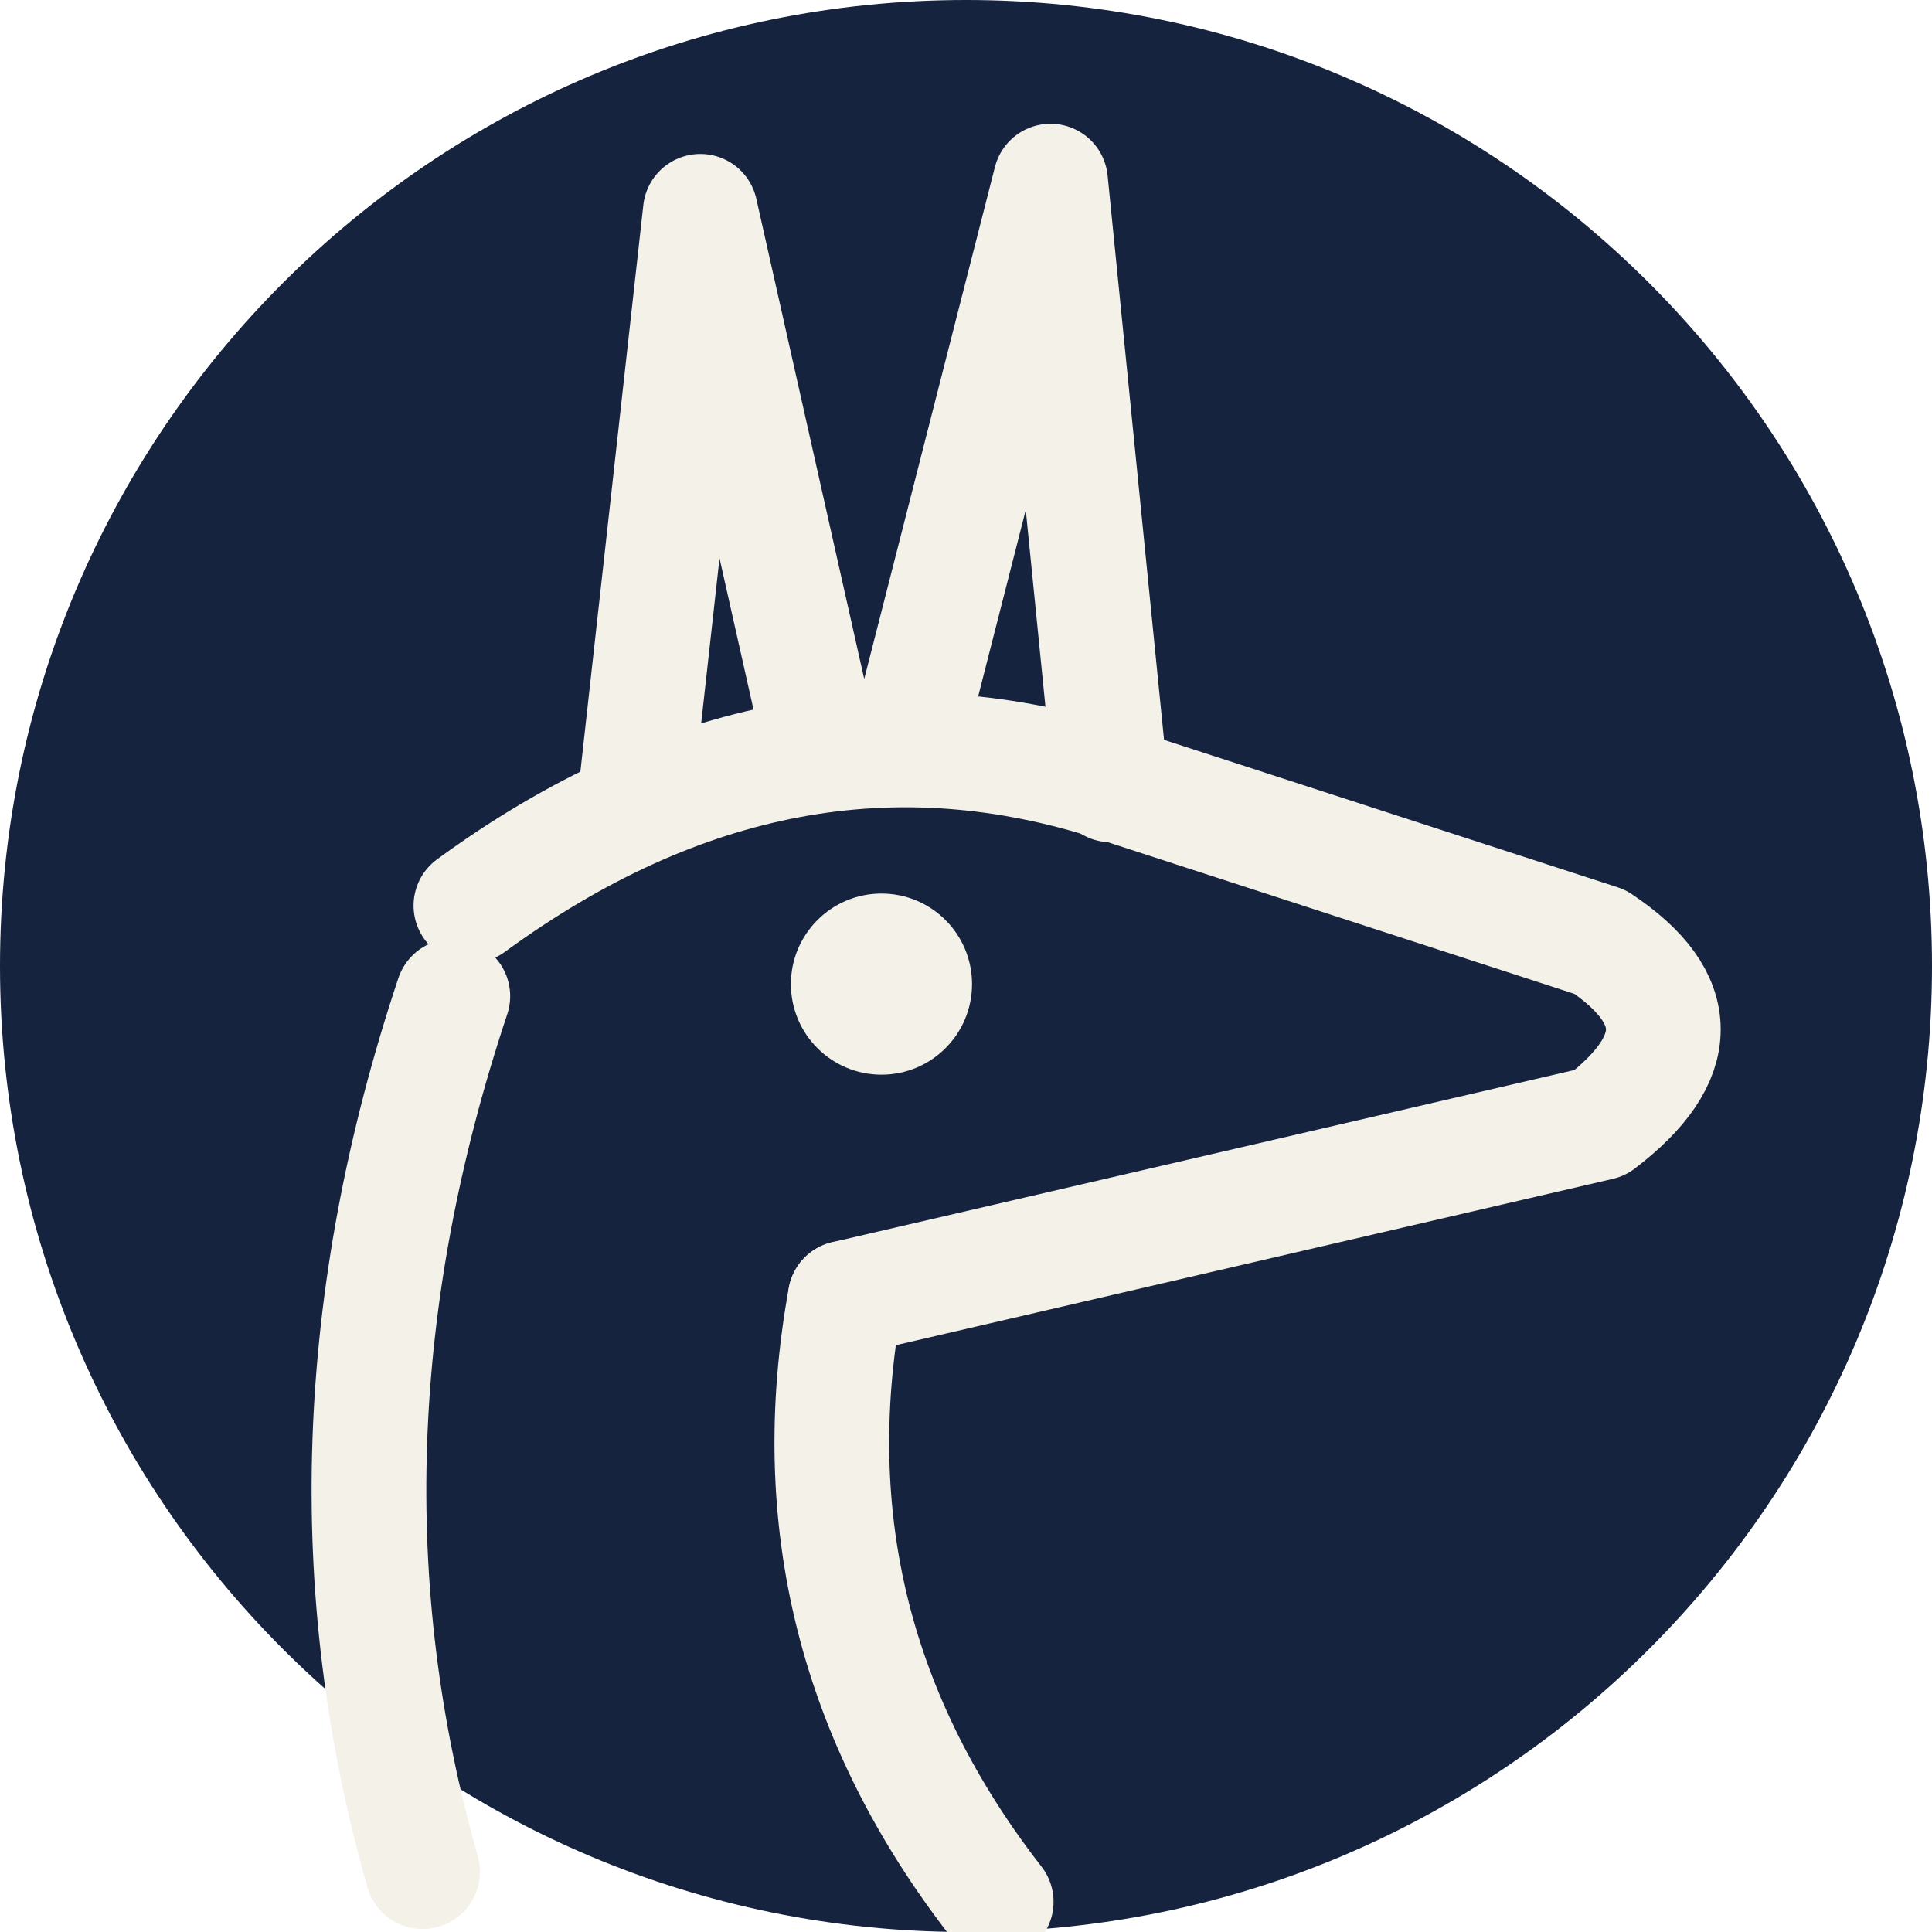
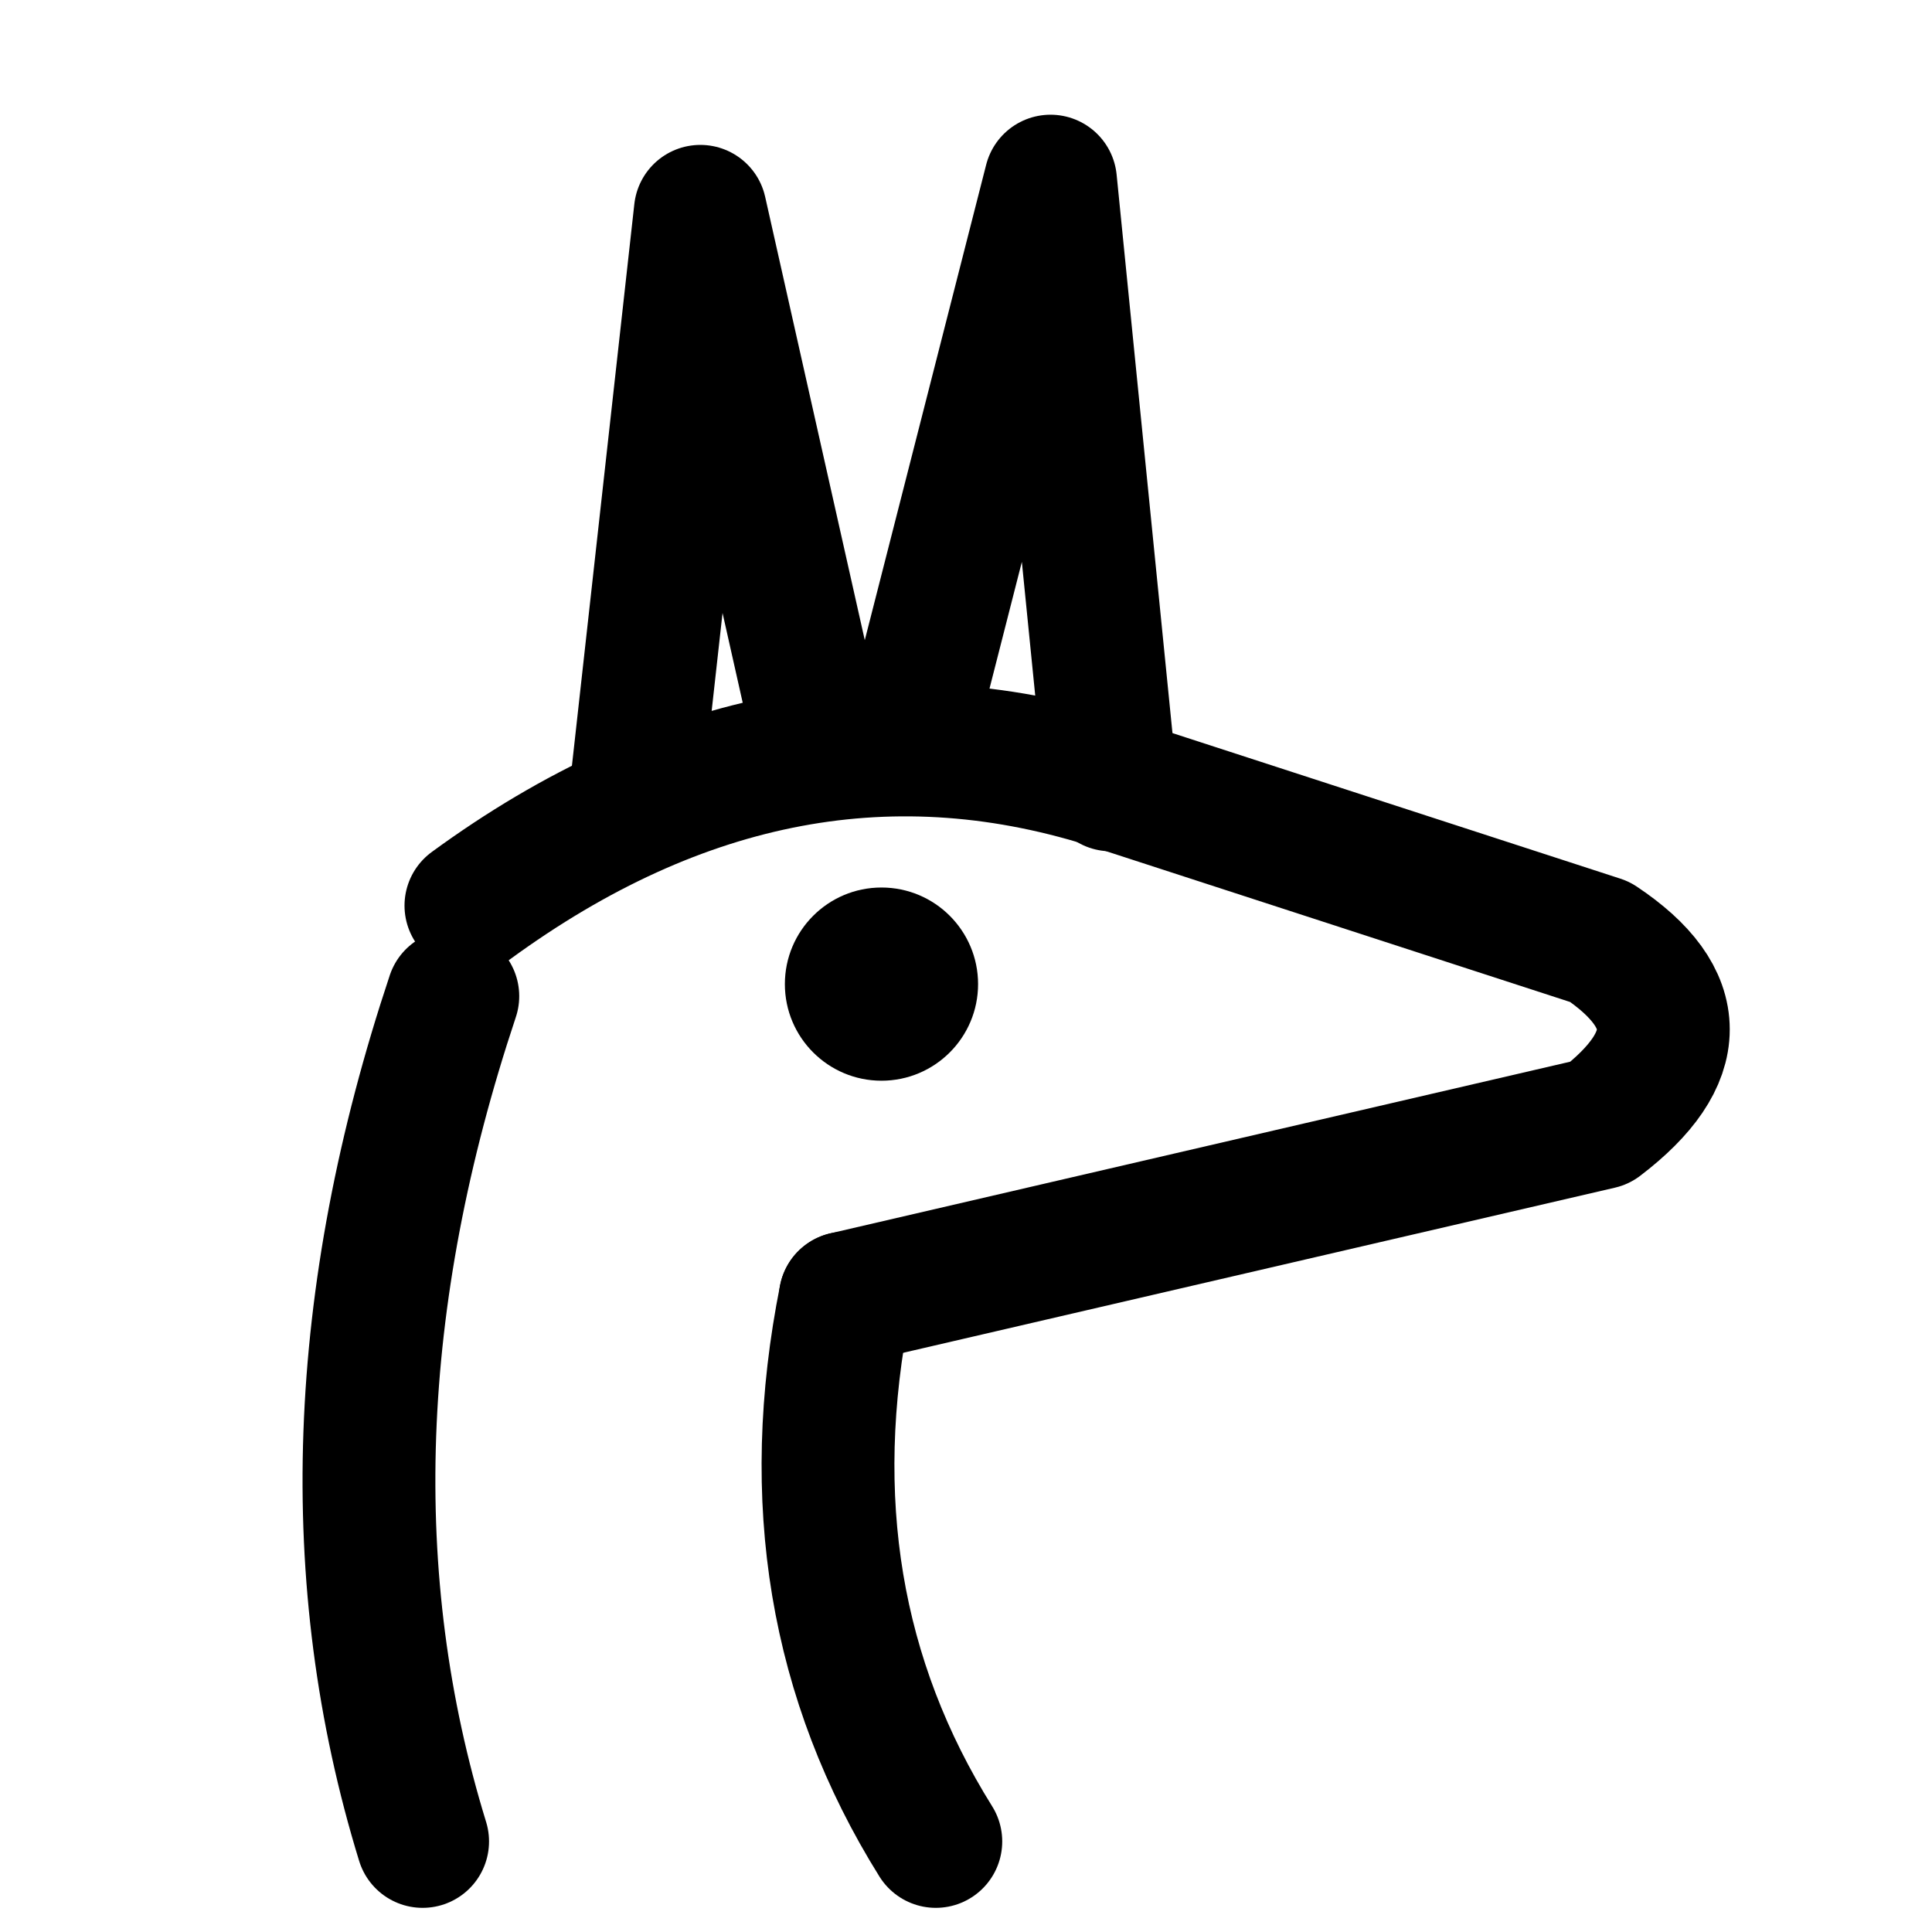
<svg xmlns="http://www.w3.org/2000/svg" viewBox="0 0 32 32" aria-hidden="true">
-   <circle cx="16" cy="16" r="16" fill="#16233f" />
-   <g fill="none" stroke="#f4f1e8" stroke-width="1.9" stroke-linecap="round" stroke-linejoin="round">
-     <path d="M7.5 16.5Q5 24 7 31" />
-     <path d="M14 21.5Q13 27 16.5 31.5" />
+   <g fill="none" stroke="currentColor" stroke-width="2.2" stroke-linecap="round" stroke-linejoin="round">
+     <path d="M7.5 16.5Q5 24 7 30.5" />
+     <path d="M14 21.5Q13 26.5 15.5 30.5" />
    <path d="M7.8 15Q13 11.2 18.5 13L26.5 15.6Q28.6 17 26.5 18.6L14 21.5" />
    <path d="M10.5 13.4 11.6 3.5 13.6 12.4M15 12.4 17.4 3 18.4 13" />
  </g>
-   <circle cx="14.6" cy="16.3" r="1.5" fill="#f4f1e8" />
+   <circle cx="14.6" cy="16.3" r="1.6" fill="currentColor" />
</svg>
